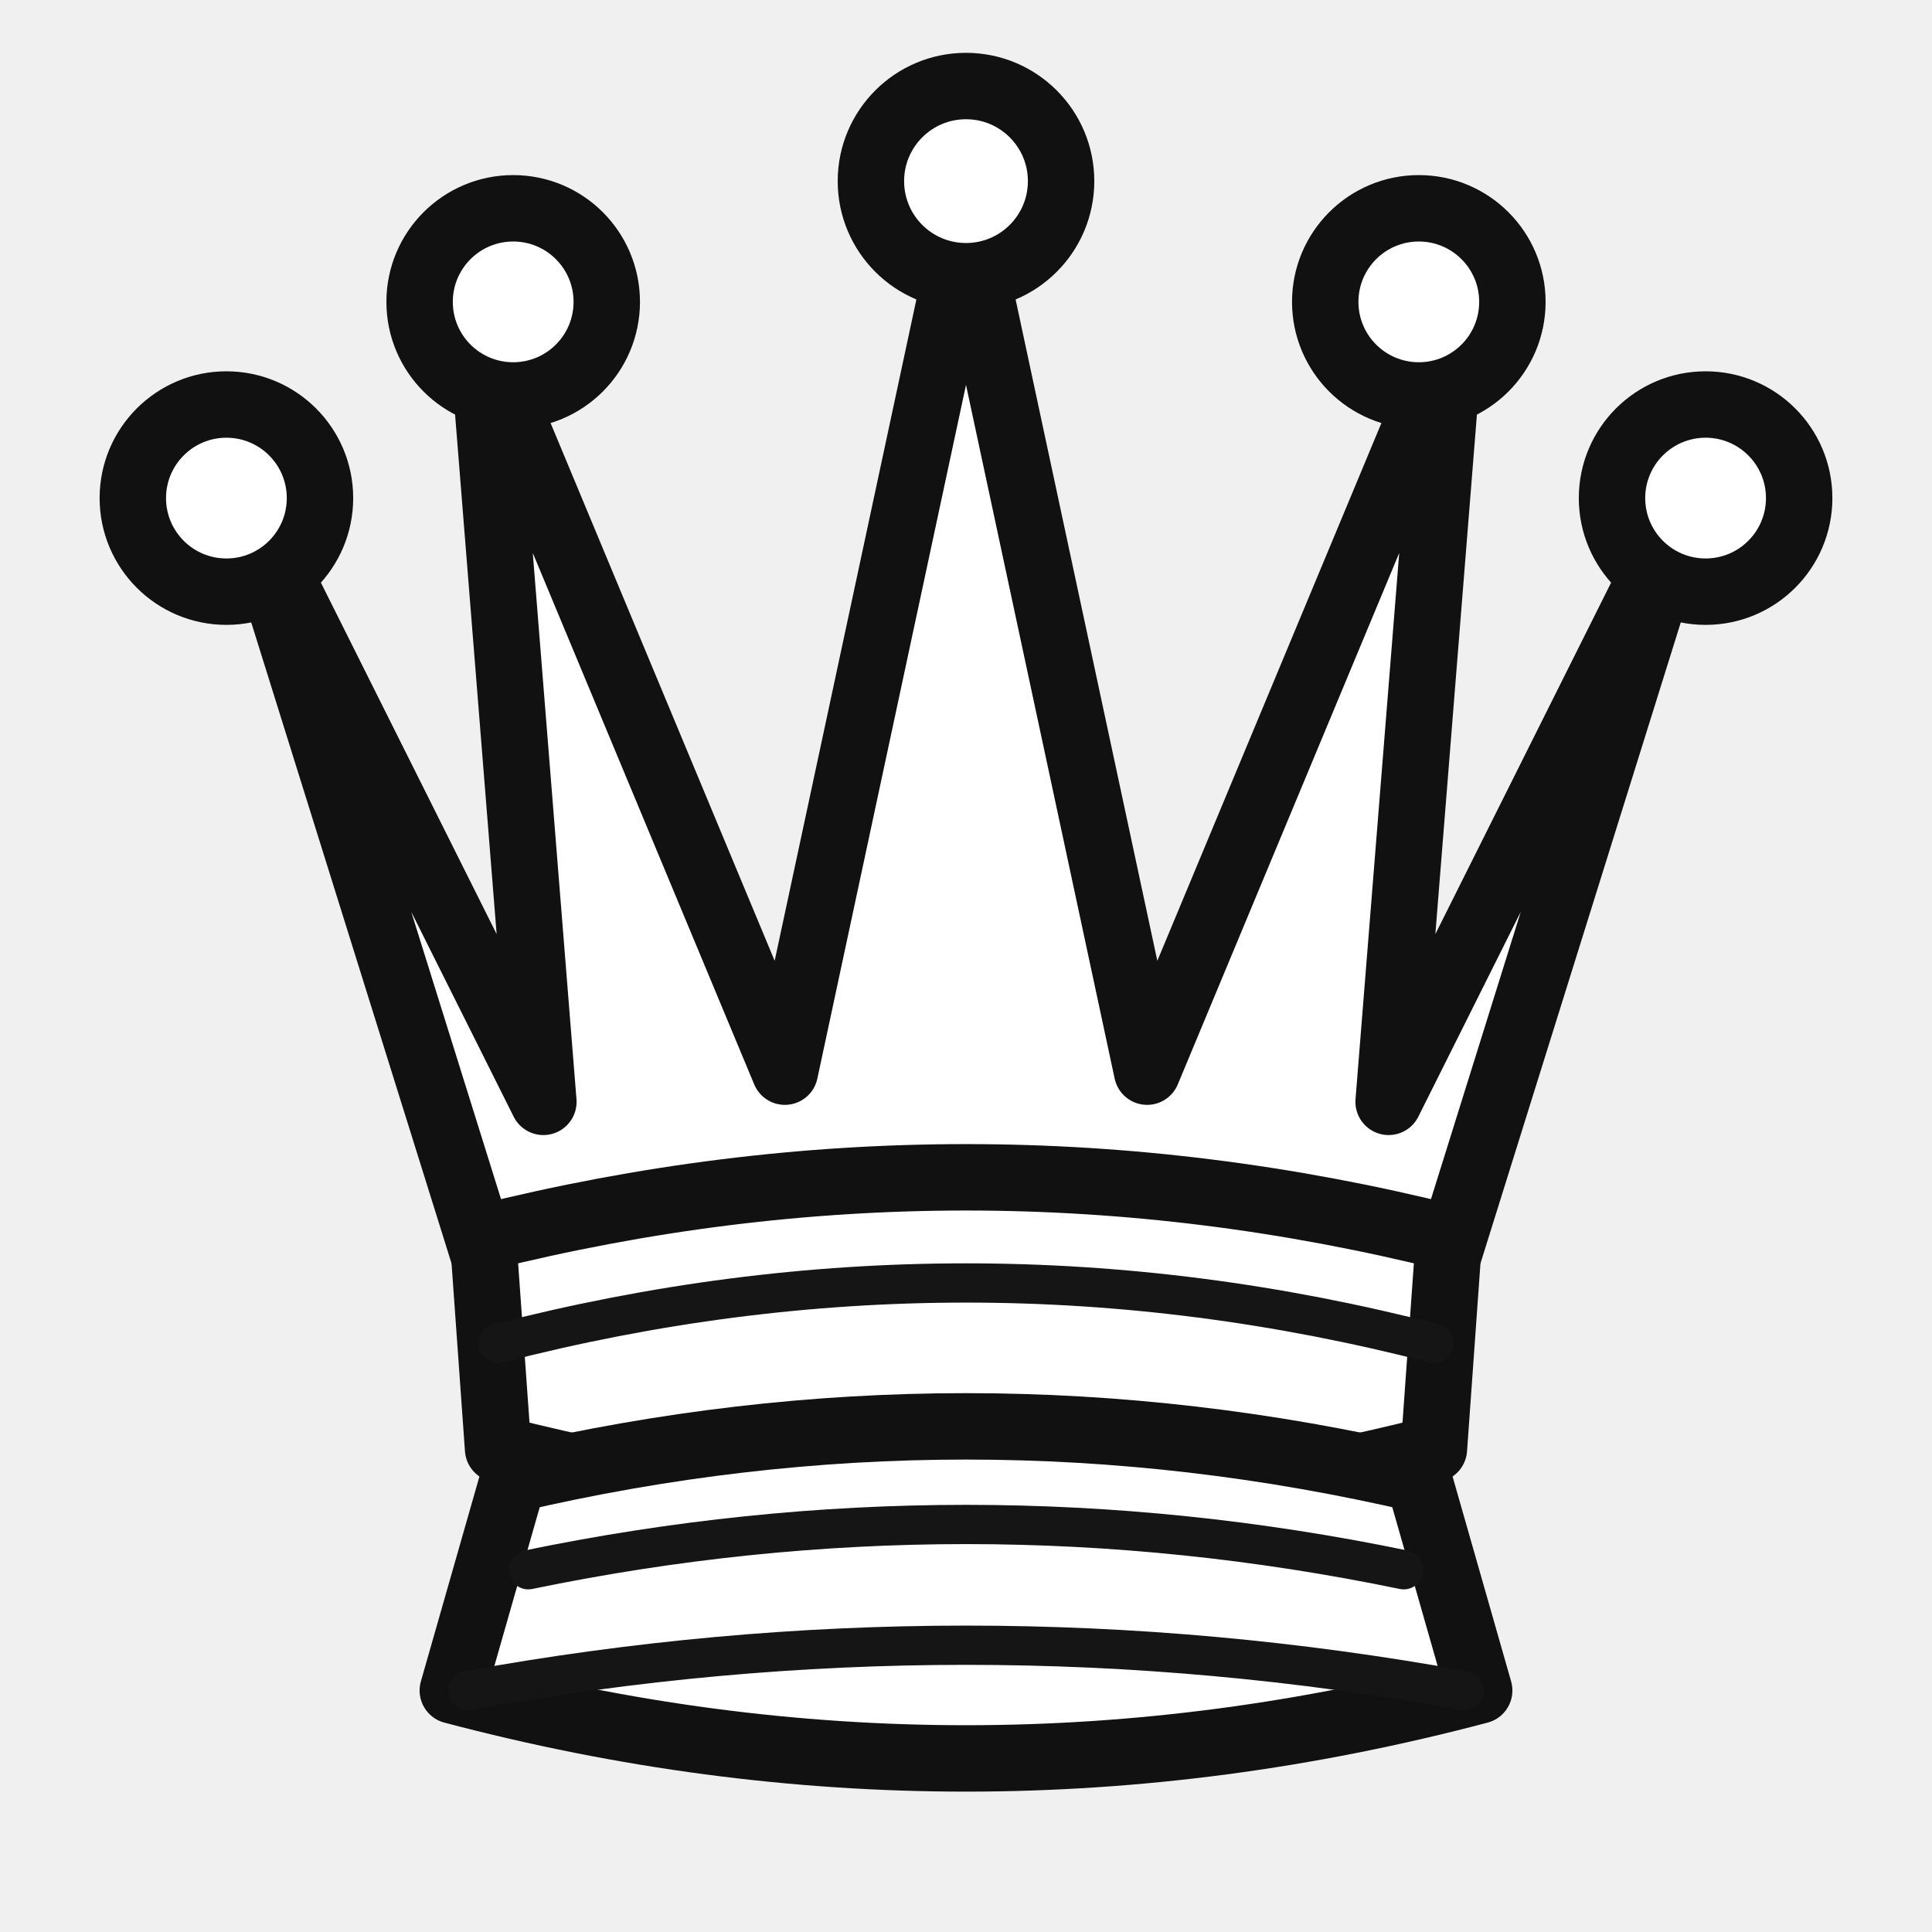
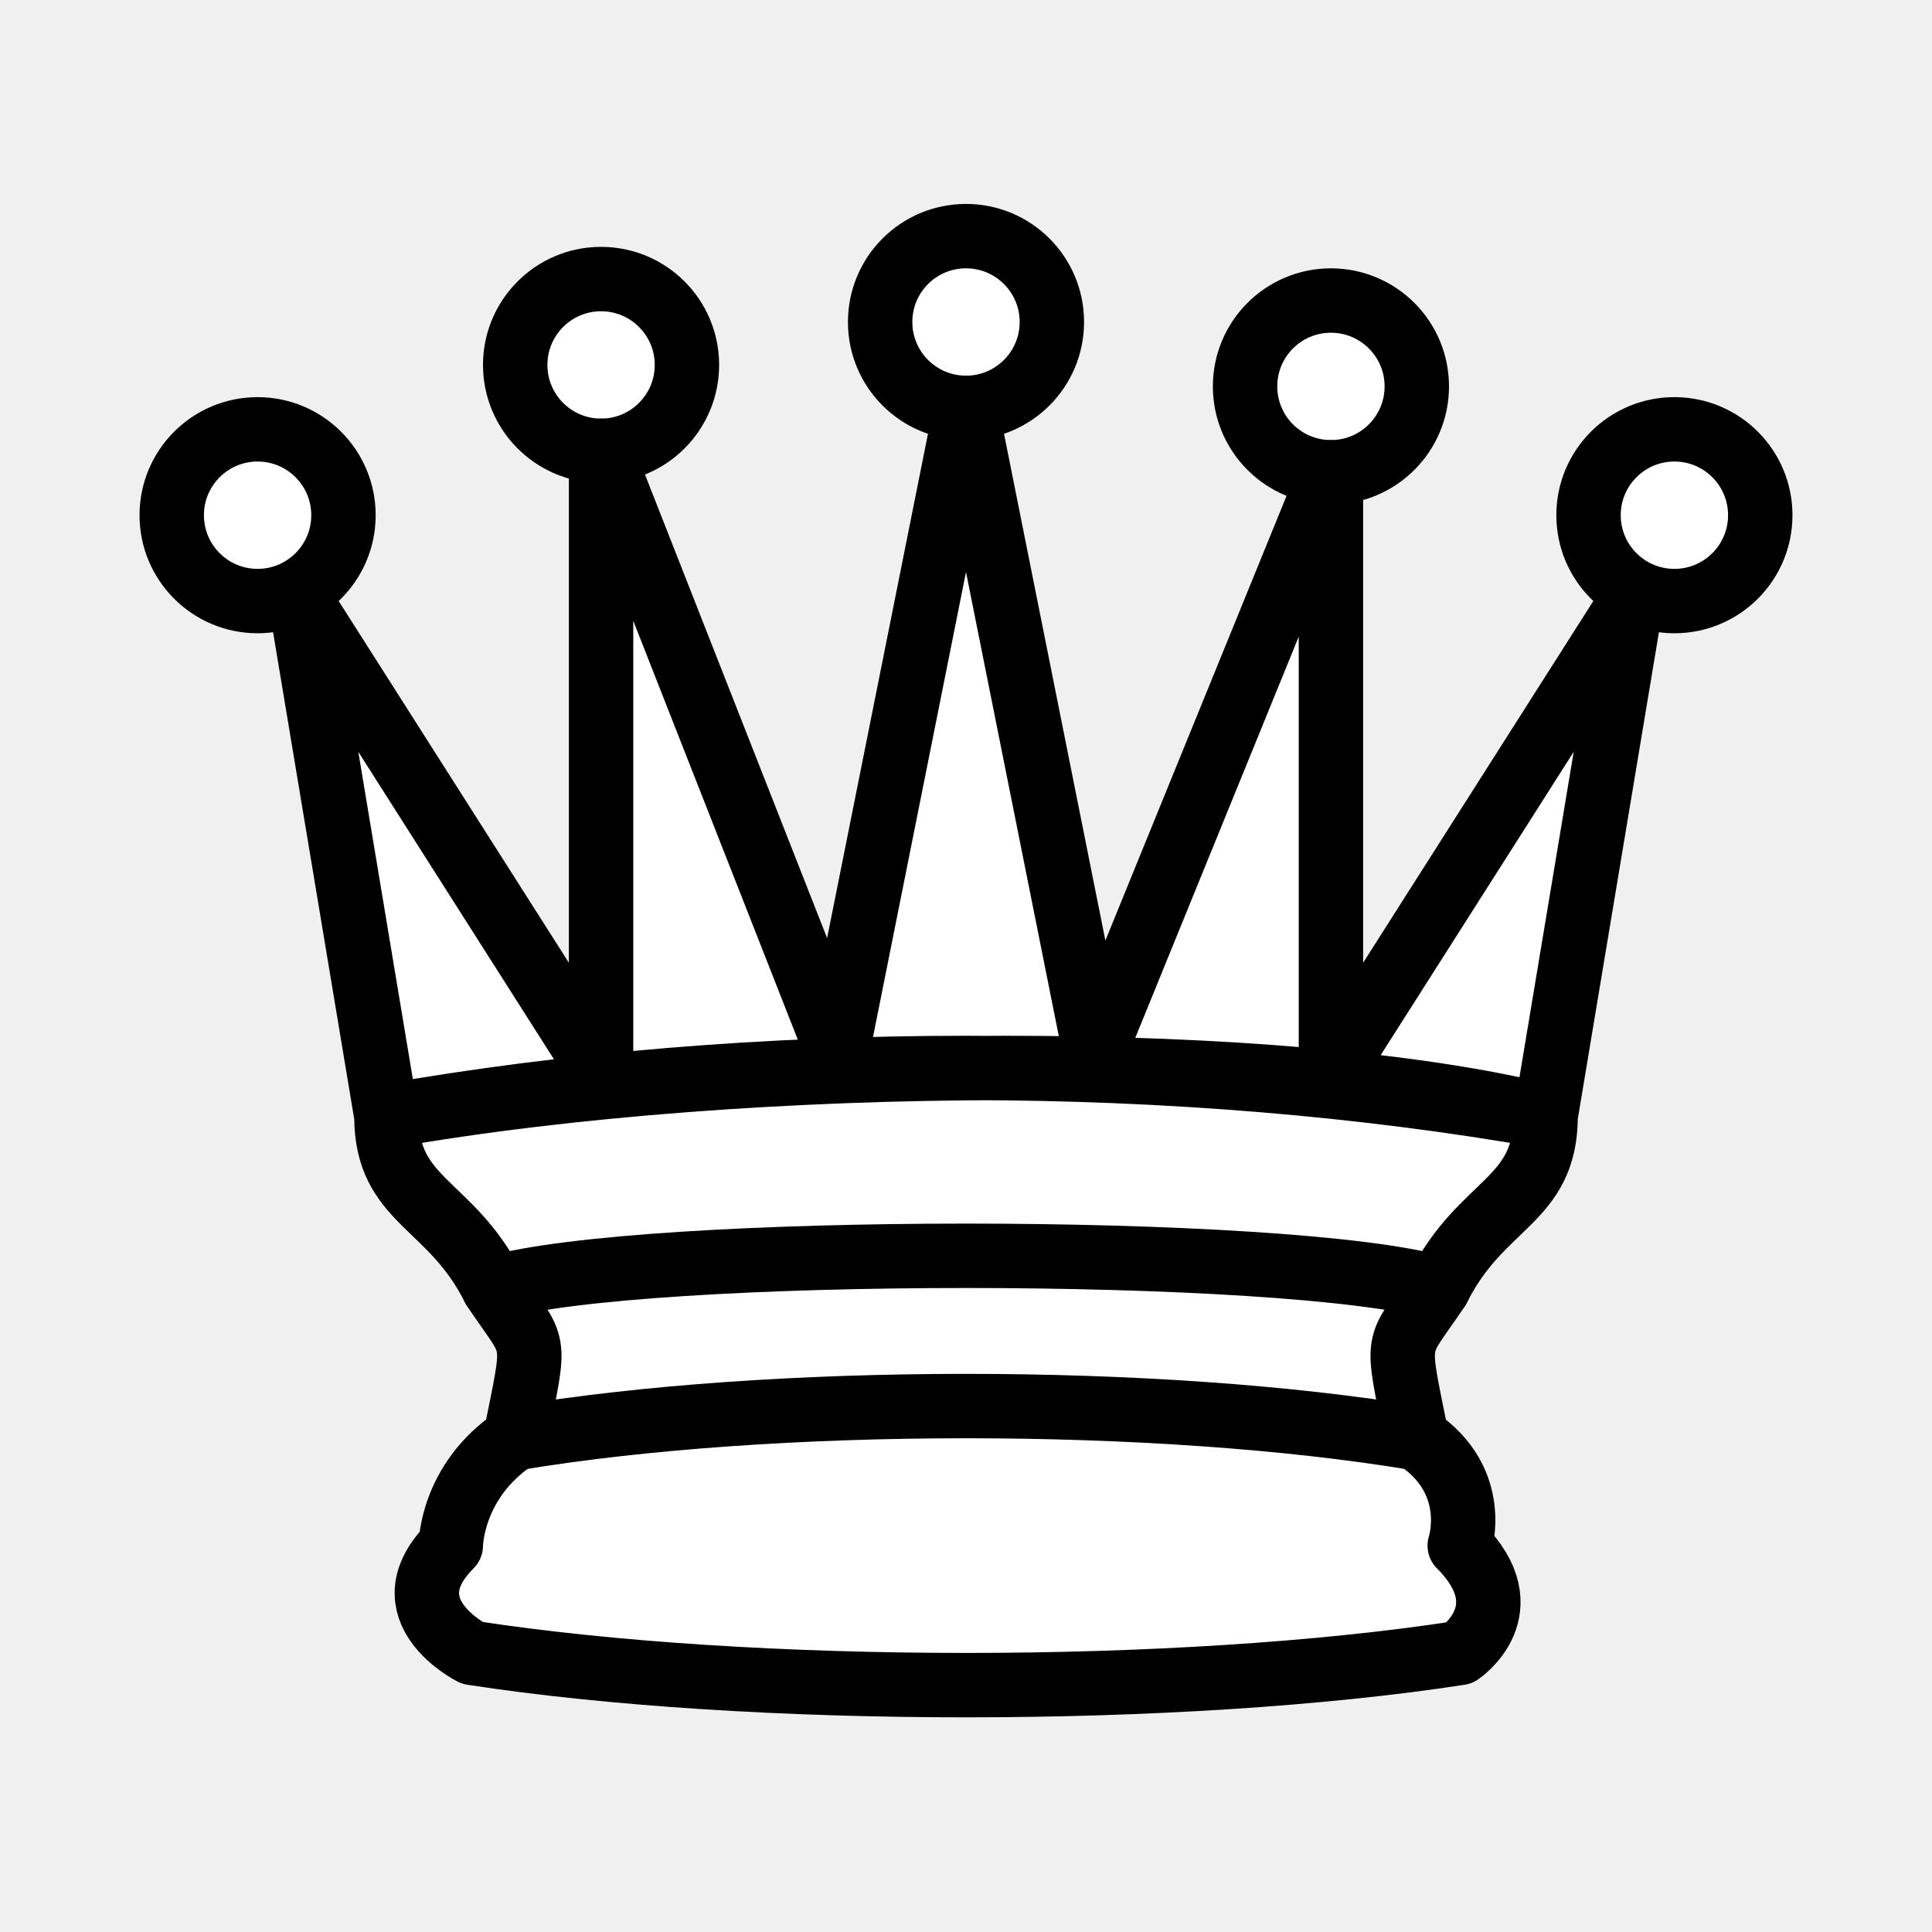
- <svg xmlns="http://www.w3.org/2000/svg" viewBox="0 0 128 128" aria-hidden="true" focusable="false">
-   <g fill="#ffffff" stroke="#111111" stroke-width="4.4" stroke-linecap="round" stroke-linejoin="round">
-     <path d="M17 35 L36 73 L32 23 L52 71 L64 15 L76 71 L96 23 L92 73 L111 35 L96 83 Q64 76 32 83Z" />
-     <circle cx="15" cy="33" r="6.2" />
-     <circle cx="34" cy="20" r="6.2" />
-     <circle cx="64" cy="12" r="6.3" />
-     <circle cx="94" cy="20" r="6.2" />
-     <circle cx="113" cy="33" r="6.2" />
-     <path d="M32 82 Q64 74 96 82 L95 96 Q64 104 33 96Z" />
-     <path d="M34 98 Q64 91 94 98 L98 112 Q64 121 30 112Z" />
-   </g>
-   <g stroke="#151515" stroke-width="2.6" stroke-linecap="round" fill="none">
-     <path d="M33 89 Q64 81 95 89 M35 104 Q64 98 93 104 M31 112 Q64 106 97 112" />
+ <svg xmlns="http://www.w3.org/2000/svg" width="45" height="45" viewBox="0 0 45 45" role="img">
+   <g id="white-queen" class="white queen" fill="#fff" fill-rule="evenodd" stroke="#000" stroke-width="1.5" stroke-linecap="round" stroke-linejoin="round">
+     <path d="M8 12a2 2 0 1 1-4 0 2 2 0 1 1 4 0zM24.5 7.5a2 2 0 1 1-4 0 2 2 0 1 1 4 0zM41 12a2 2 0 1 1-4 0 2 2 0 1 1 4 0zM16 8.5a2 2 0 1 1-4 0 2 2 0 1 1 4 0zM33 9a2 2 0 1 1-4 0 2 2 0 1 1 4 0z" />
+     <path d="M9 26c8.5-1.5 21-1.5 27 0l2-12-7 11V11l-5.5 13.5-3-15-3 15-5.5-14V25L7 14l2 12zM9 26c0 2 1.5 2 2.5 4 1 1.5 1 1 .5 3.5-1.5 1-1.5 2.5-1.5 2.5-1.5 1.5.5 2.5.5 2.5 6.5 1 16.5 1 23 0 0 0 1.5-1 0-2.5 0 0 .5-1.5-1-2.5-.5-2.5-.5-2 .5-3.5 1-2 2.5-2 2.5-4-8.5-1.5-18.5-1.5-27 0z" stroke-linecap="butt" />
+     <path d="M11.5 30c3.5-1 18.5-1 22 0M12 33.5c6-1 15-1 21 0" fill="none" />
  </g>
</svg>
